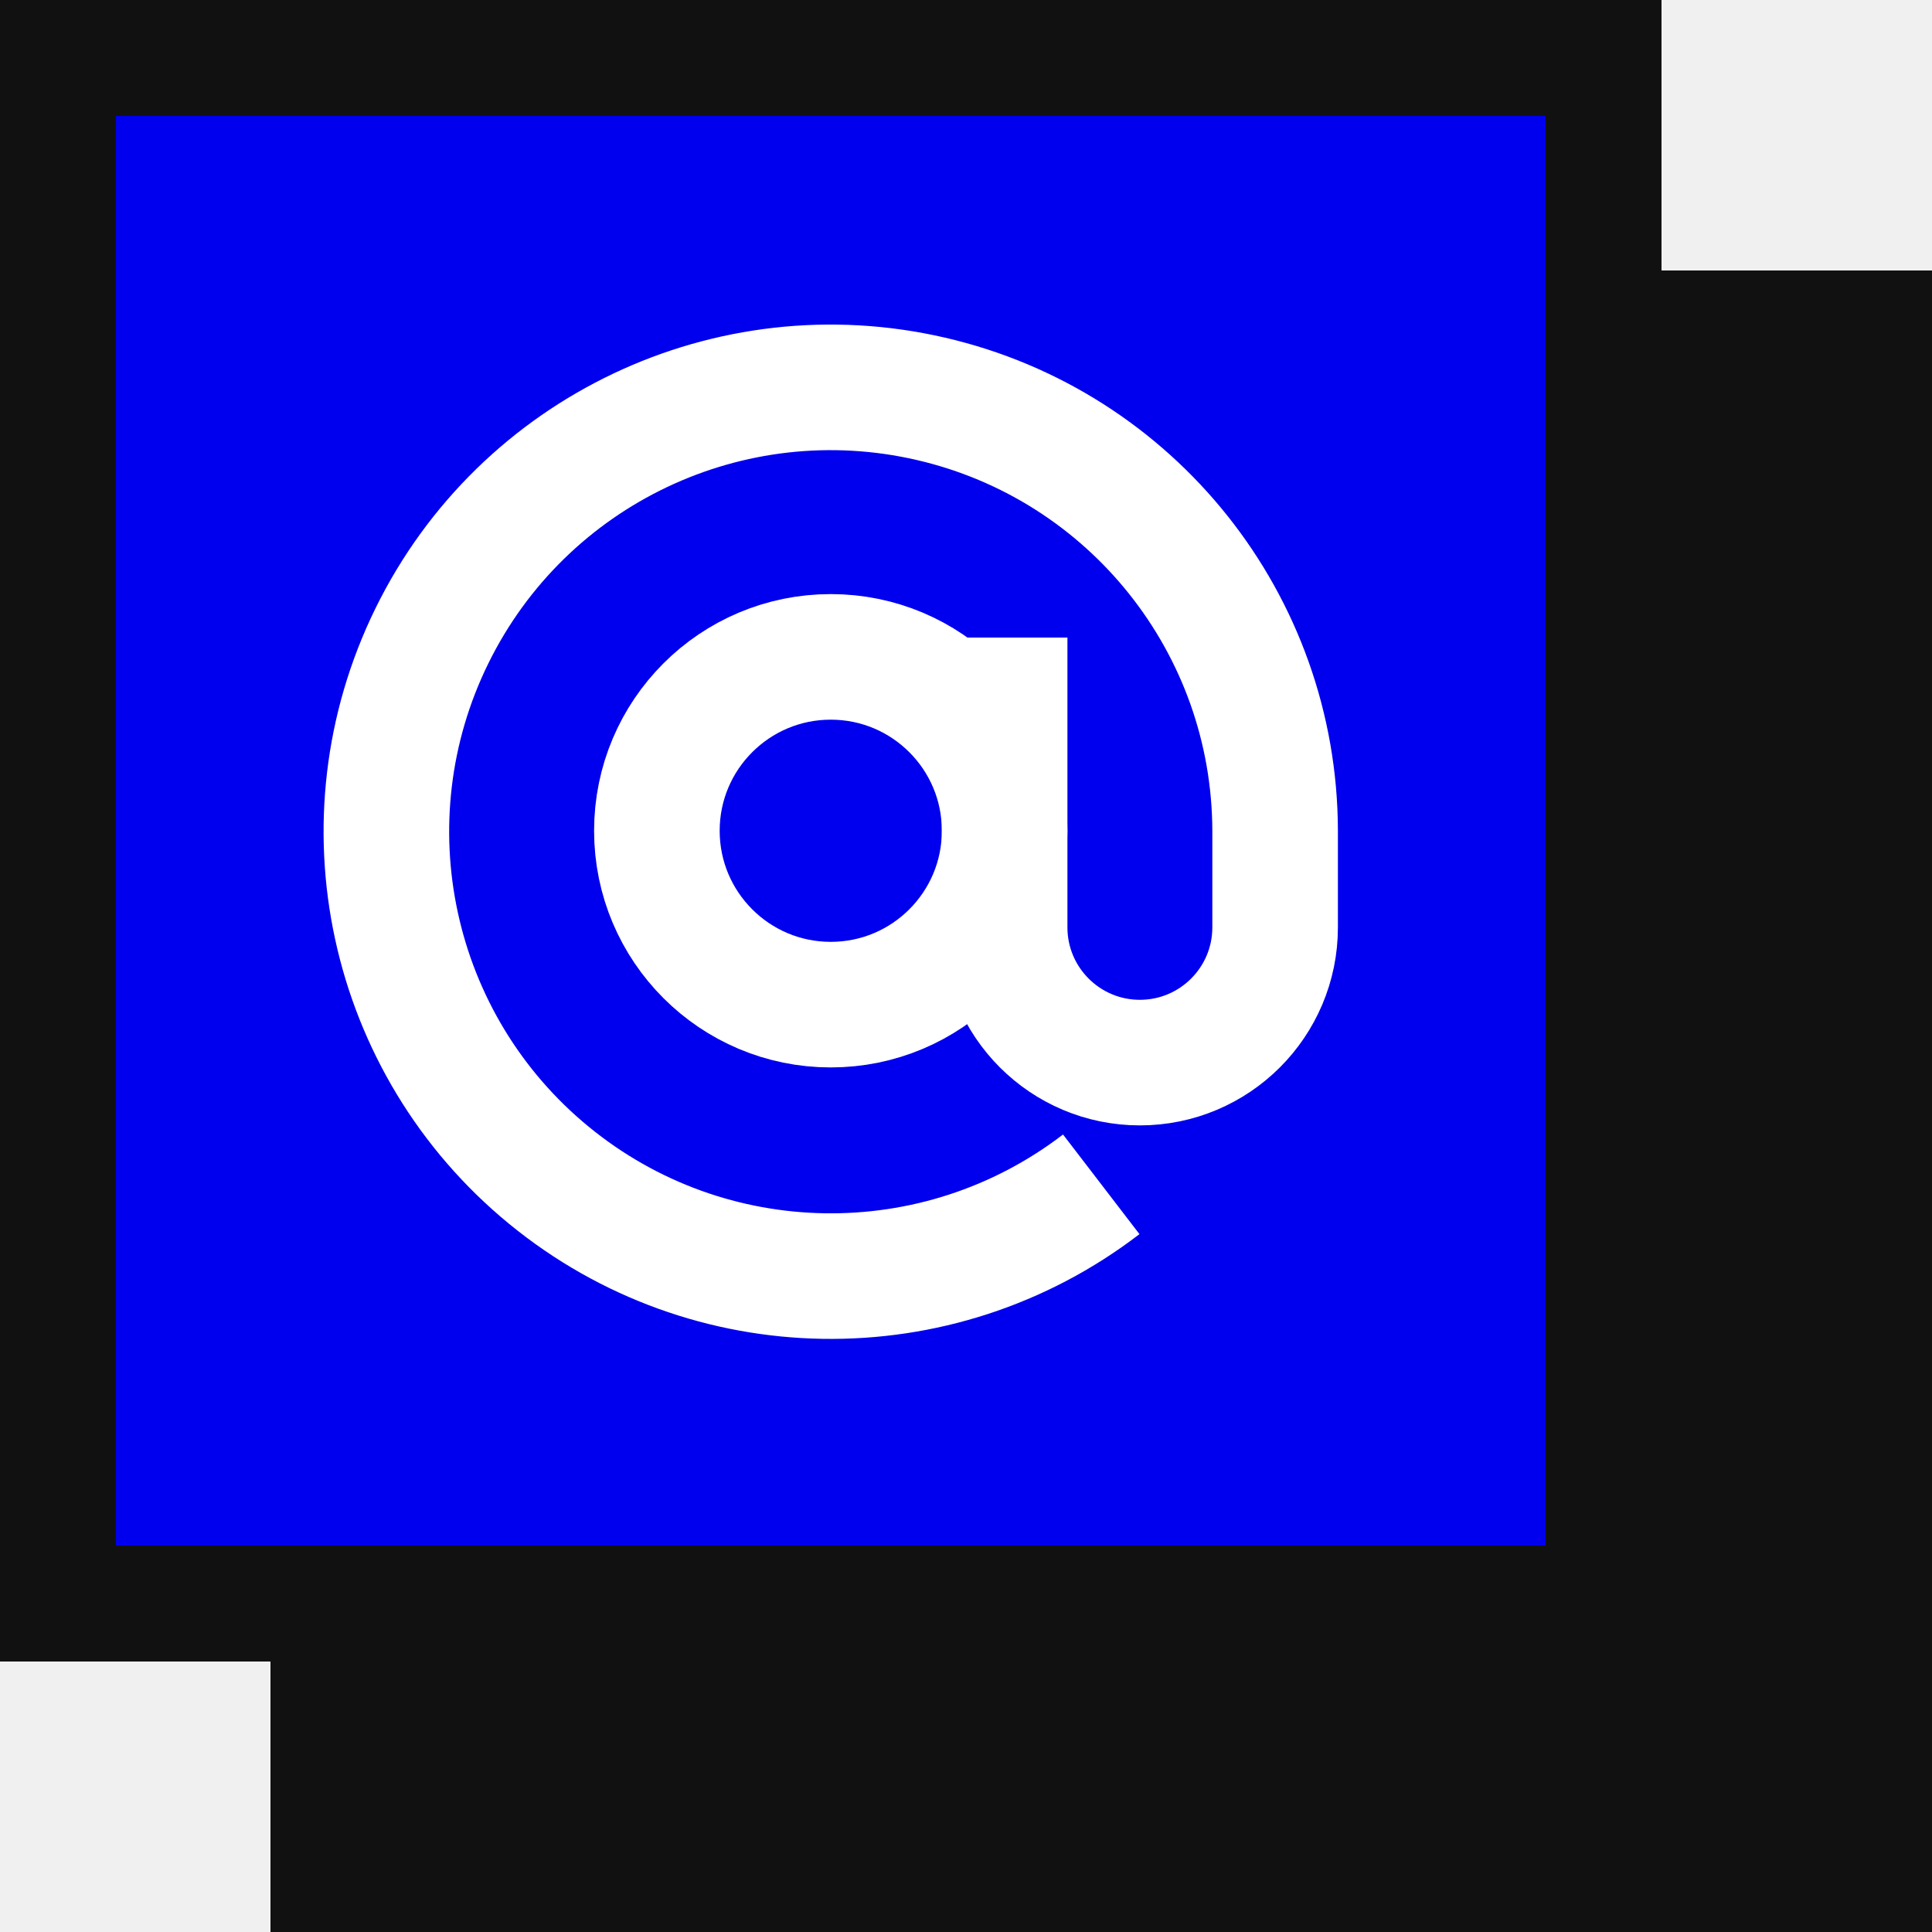
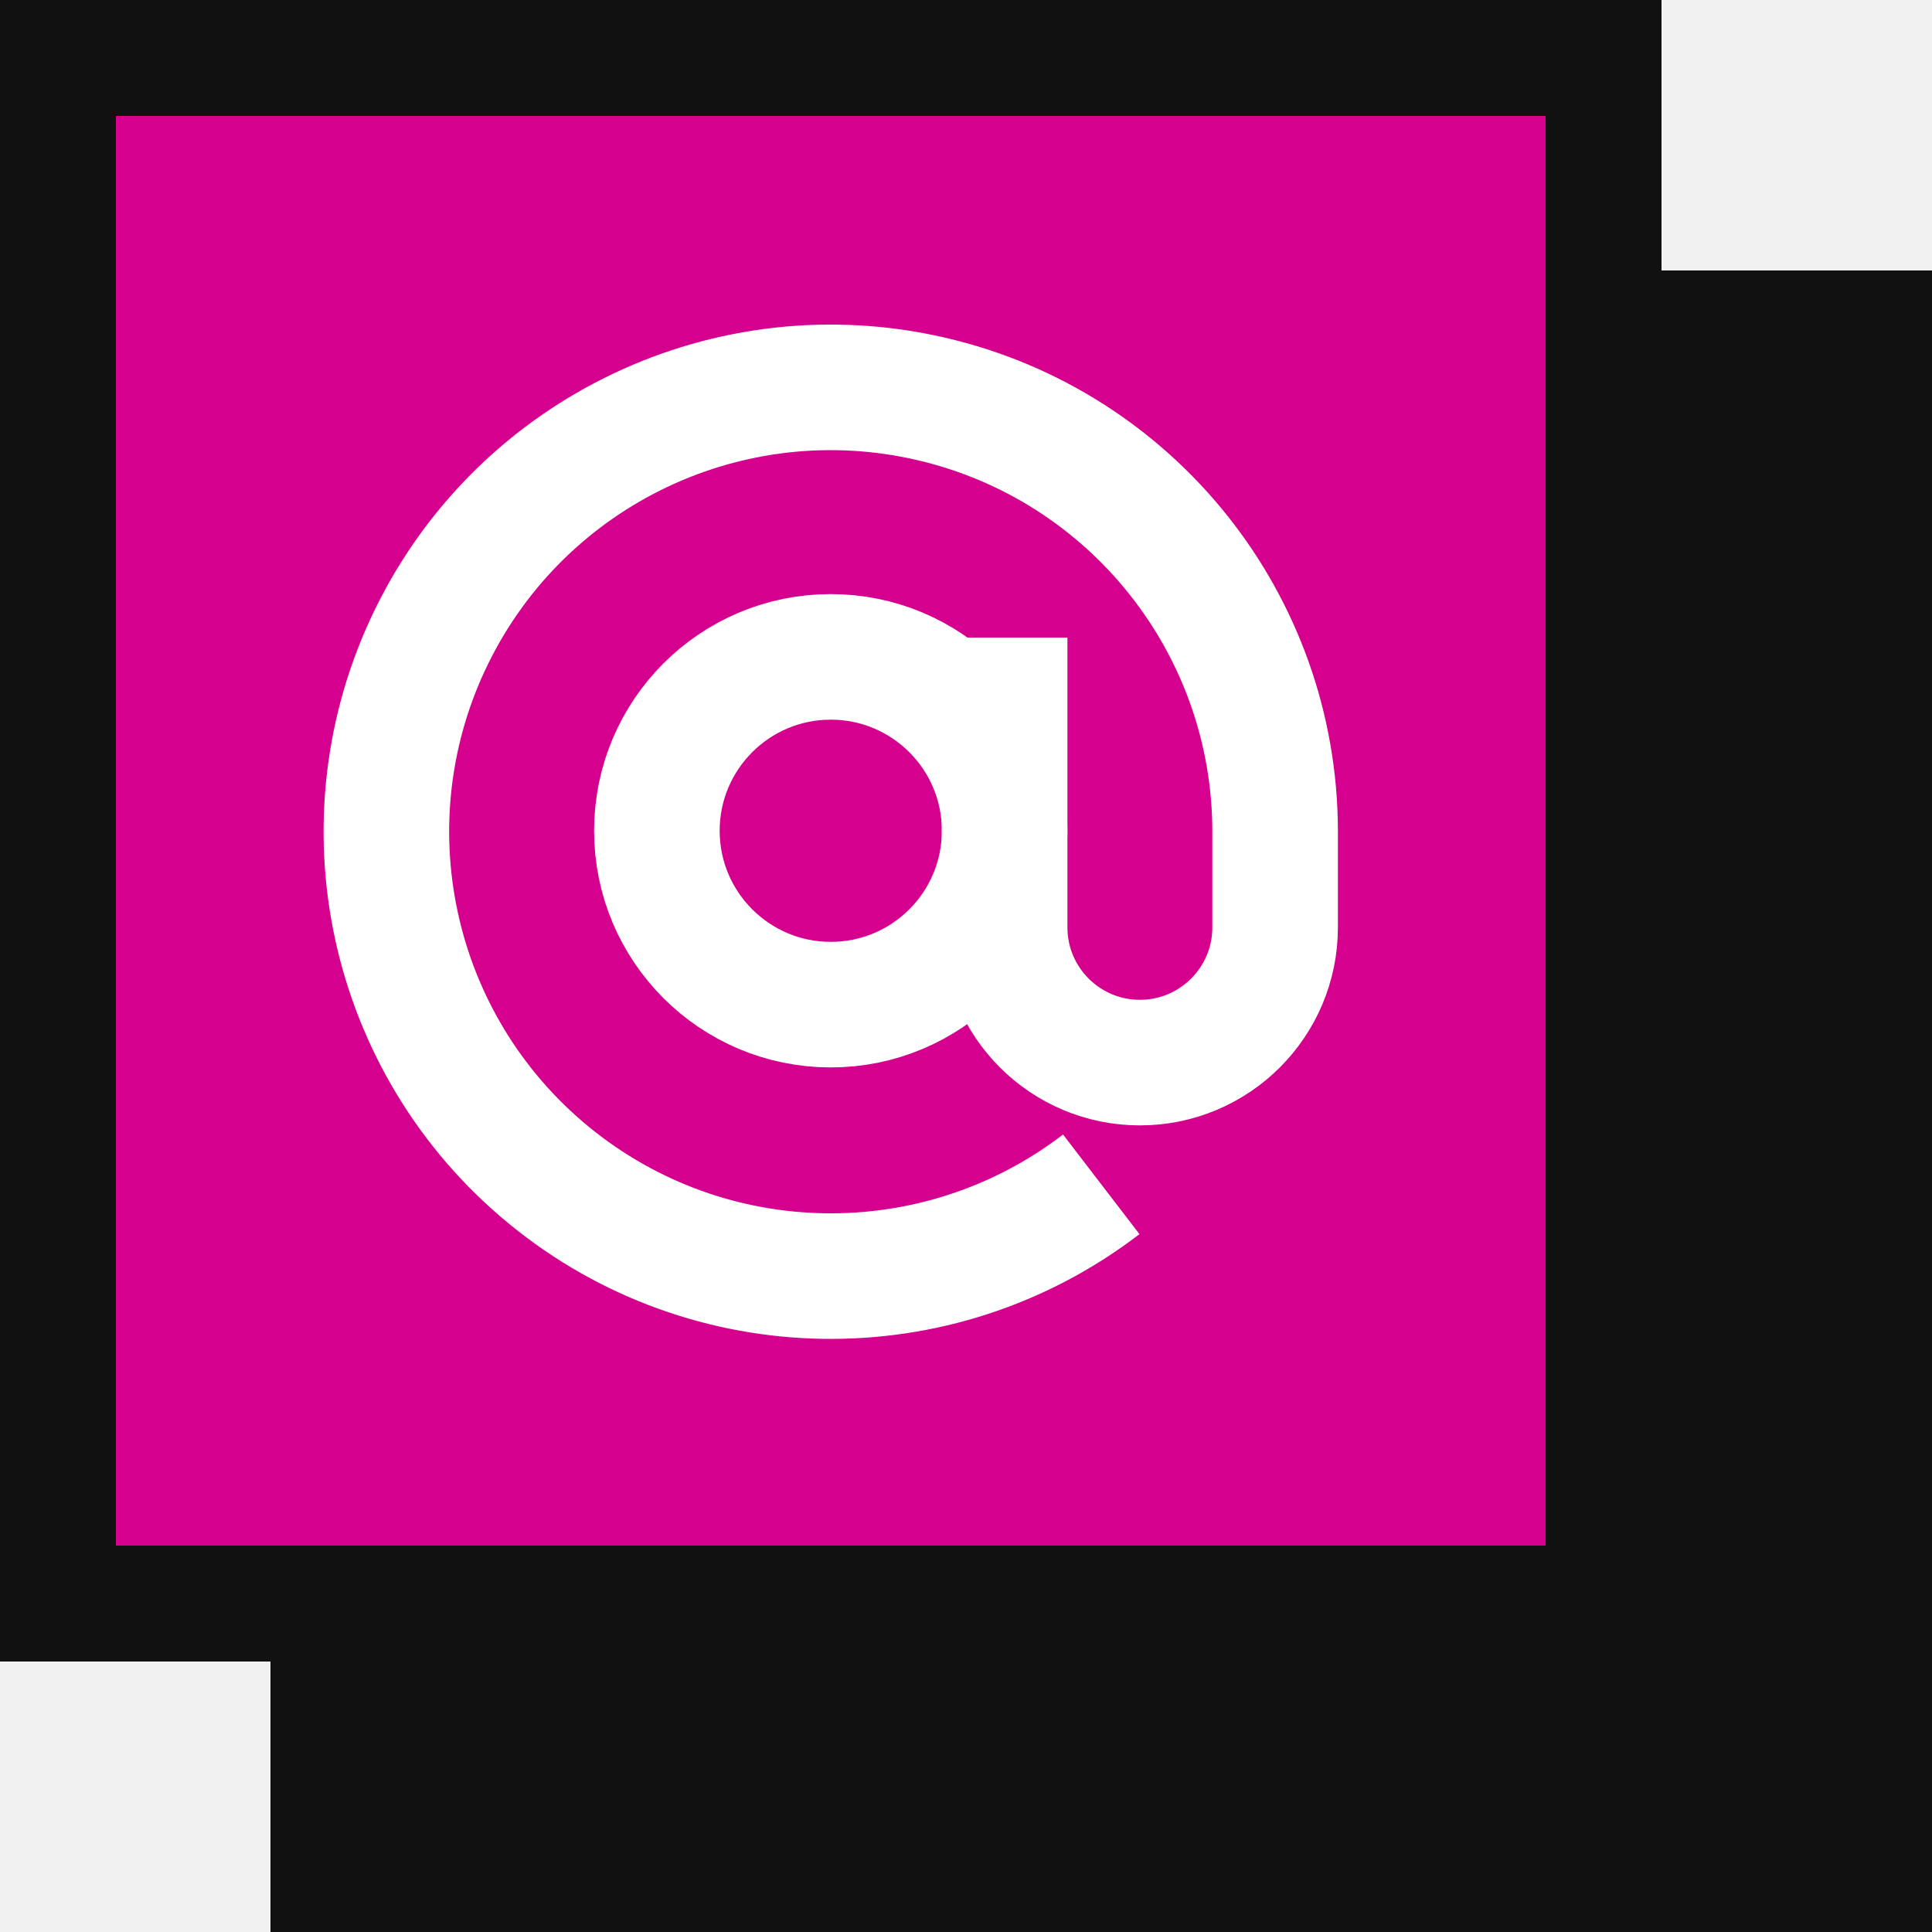
<svg xmlns="http://www.w3.org/2000/svg" viewBox="0 0 100 100">
  <rect x="14" y="14" width="86" height="86" fill="#111" />
  <rect width="86" height="86" fill="#111" />
-   <rect x="6" y="6" width="74" height="74" fill="#0000EE" />
+   <rect x="6" y="6" width="74" height="74" fill="#D6008F" />
  <g fill="none" stroke="#fff" stroke-width="6.5">
    <circle cx="43" cy="43" r="9" />
    <path d="M52 33v15a7 7 0 0 0 14 0v-5a23 23 0 1 0-9 18.3" />
  </g>
</svg>
